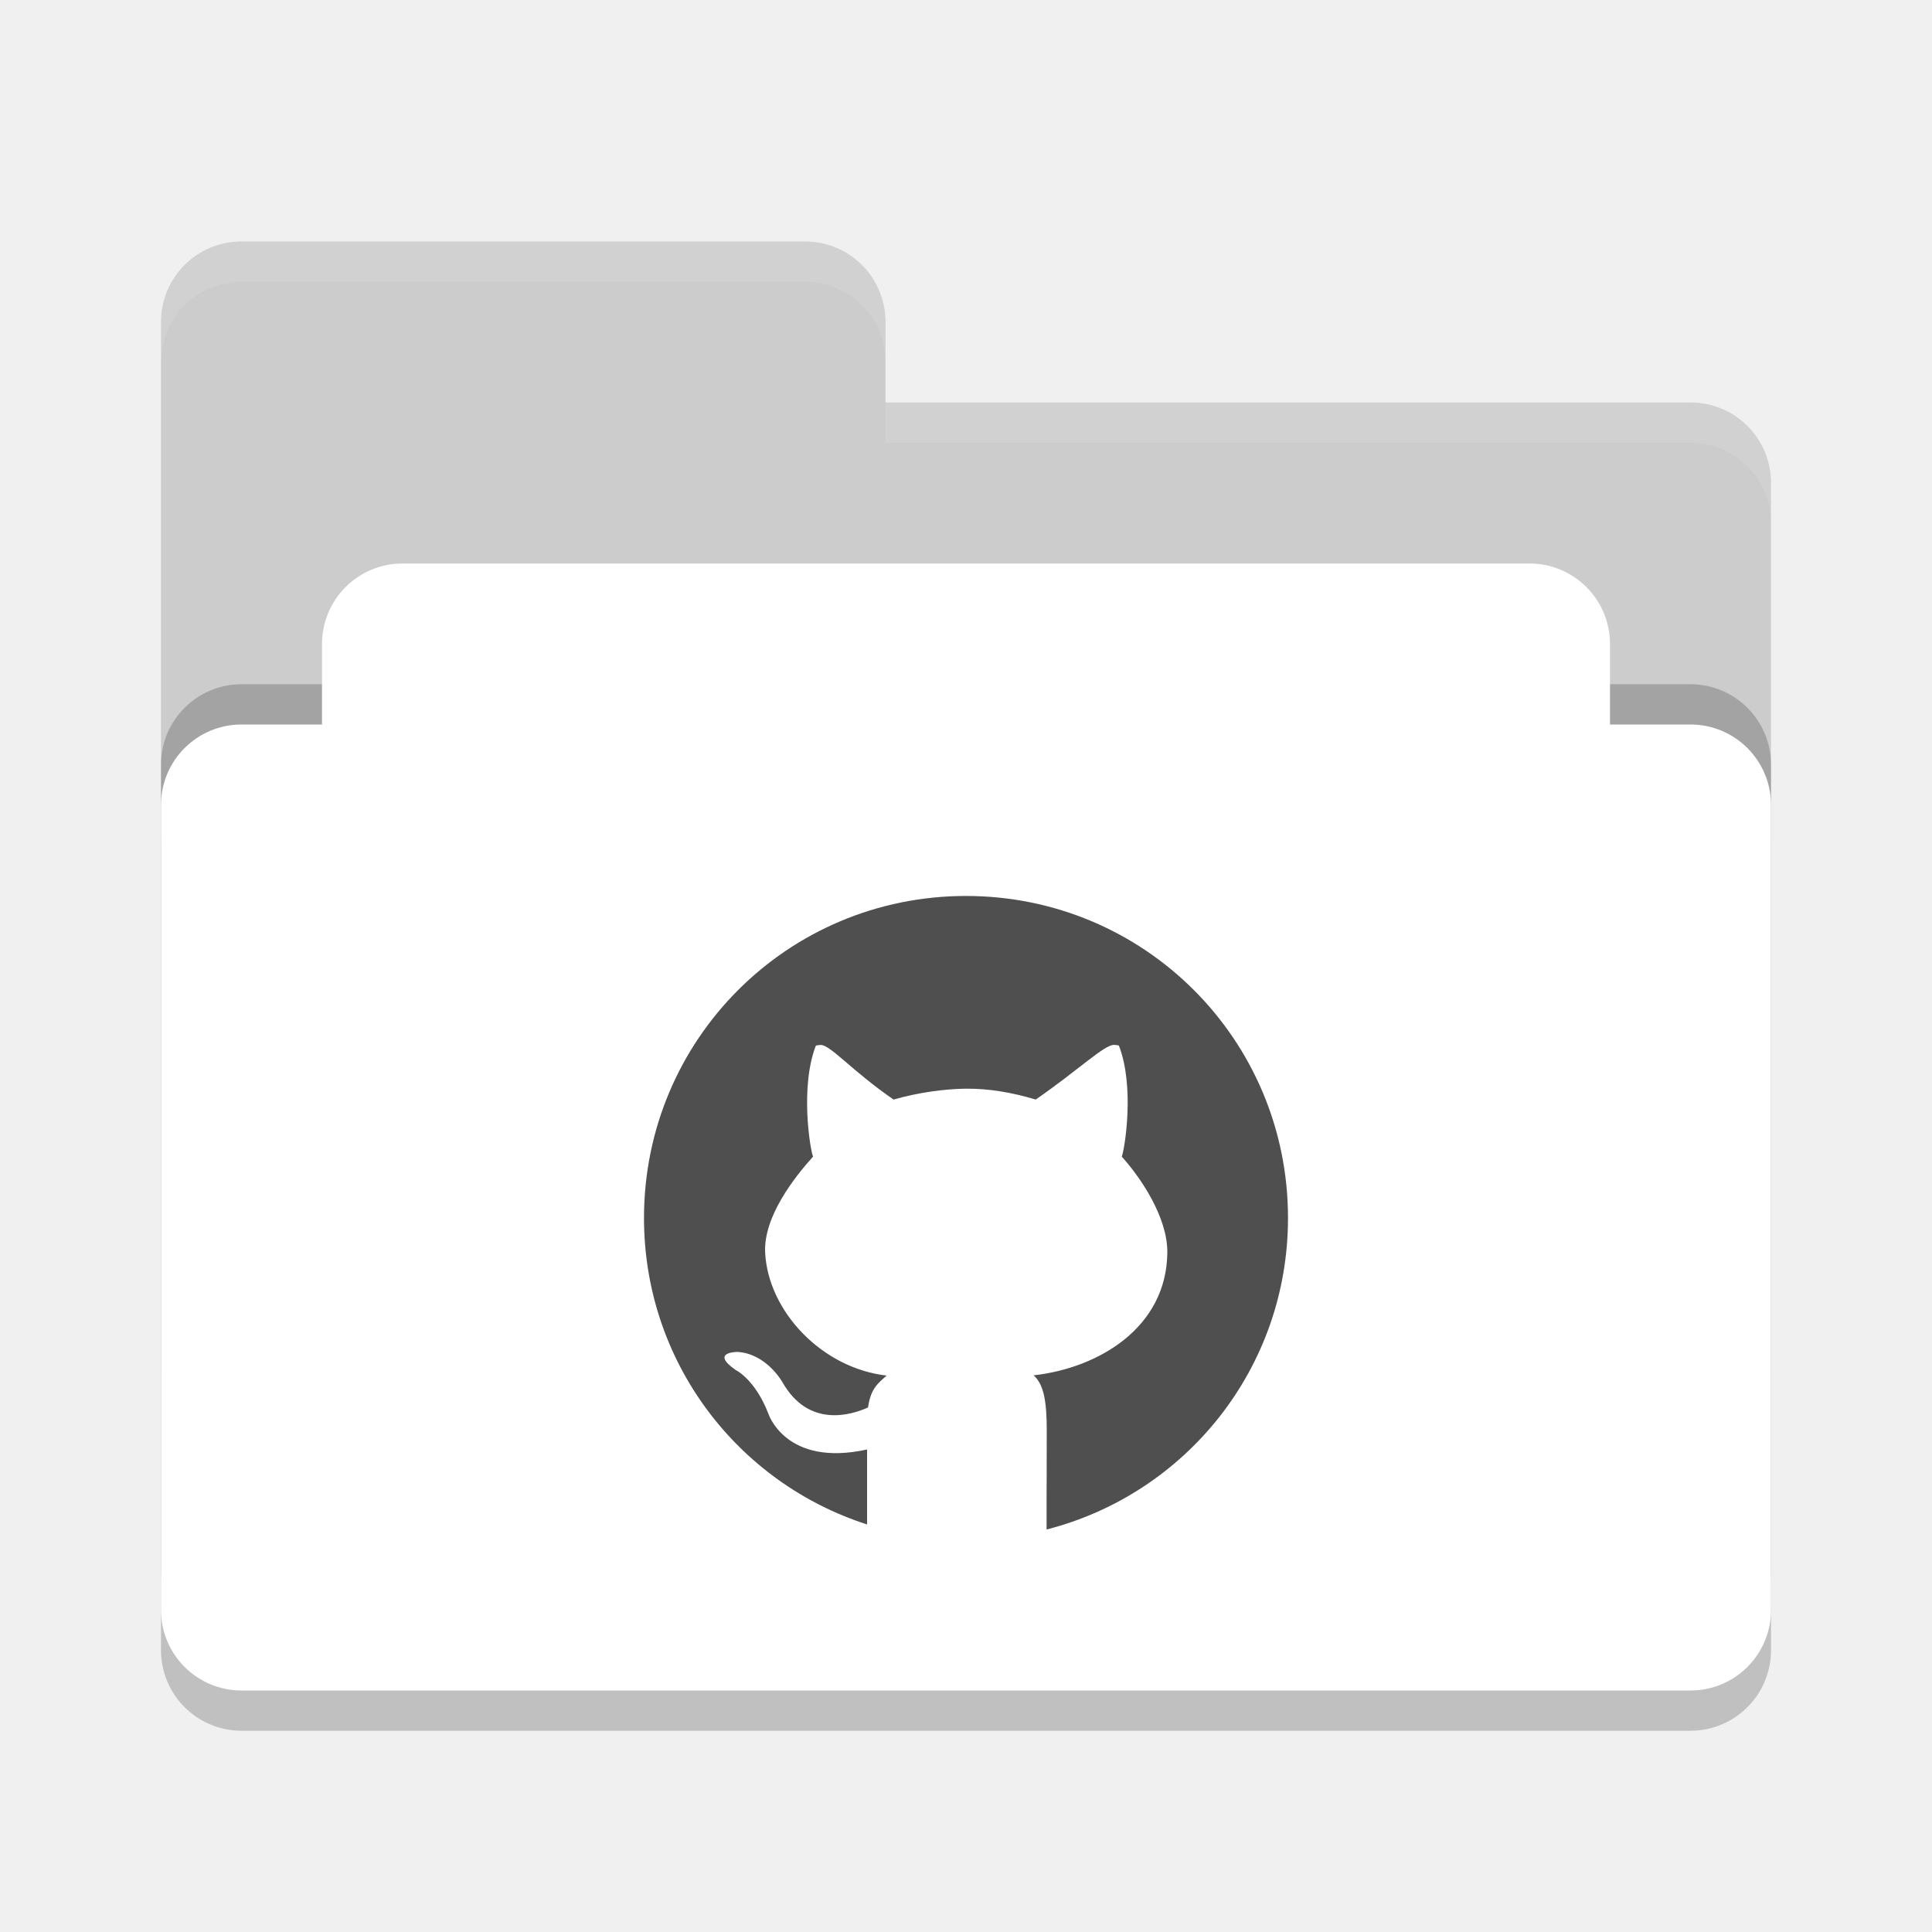
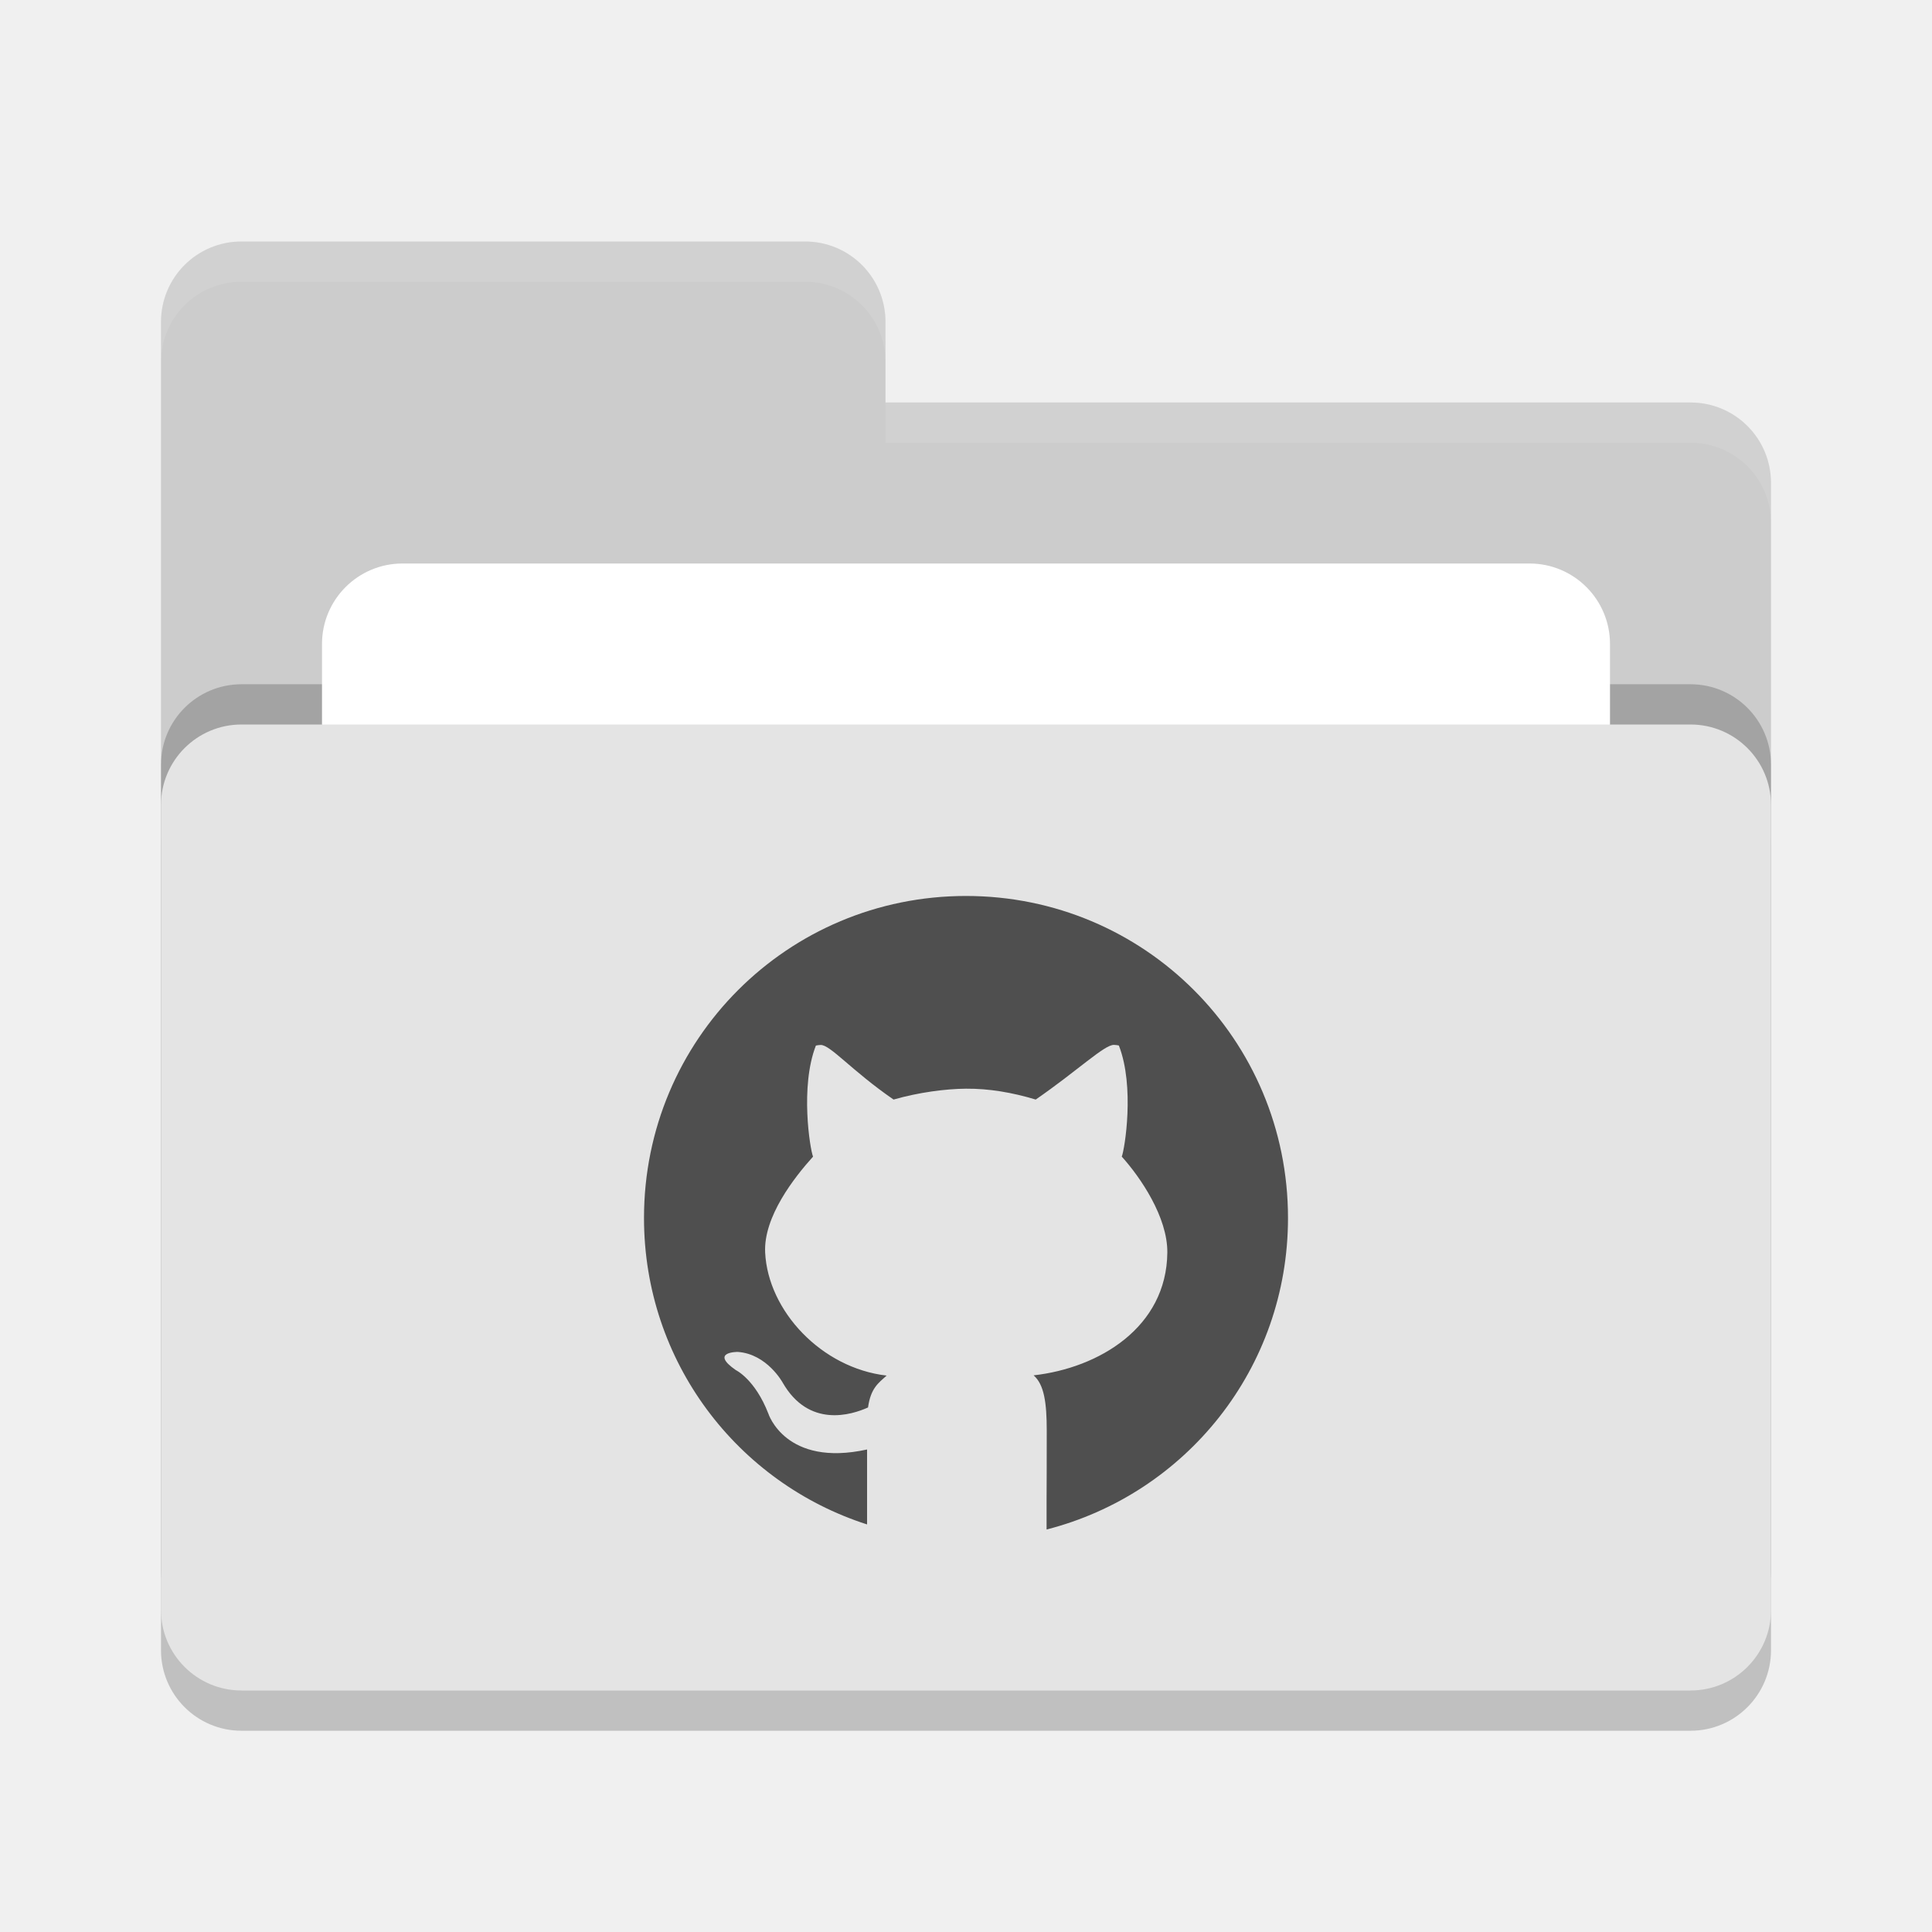
<svg xmlns="http://www.w3.org/2000/svg" width="24" height="24" version="1">
  <rect style="opacity:0.2" width="20" height="12" x="2" y="9.5" rx="1" ry="1" />
  <path style="fill:#cccccc" d="M 2,17 C 2,17.554 2.446,18 3,18 H 21 C 21.554,18 22,17.554 22,17 V 6 C 22,5.446 21.554,5 21,5 H 11 V 4 C 11,3.446 10.554,3 10,3 H 3 C 2.446,3 2,3.446 2,4" />
  <rect style="opacity:0.2" width="20" height="12" x="2" y="8.5" rx="1" ry="1" />
  <rect style="fill:#ffffff" width="16" height="8" x="4" y="7" rx="1" ry="1" />
-   <rect style="fill:#ffffff" width="20" height="12" x="2" y="9" rx="1" ry="1" />
+   <rect style="fill:#e4e4e4" width="20" height="12" x="2" y="9" rx="1" ry="1" />
  <path style="opacity:0.1;fill:#ffffff" d="M 3,3 C 2.446,3 2,3.446 2,4 V 4.5 C 2,3.946 2.446,3.5 3,3.5 H 10 C 10.554,3.5 11,3.946 11,4.5 V 4 C 11,3.446 10.554,3 10,3 Z M 11,5 V 5.5 H 21 C 21.554,5.5 22,5.946 22,6.5 V 6 C 22,5.446 21.554,5 21,5 Z" />
  <path style="fill:#4f4f4f" d="m 12,11.13 c -2.216,0 -4,1.784 -4,4 0,1.786 1.16,3.29 2.771,3.807 V 18.006 C 9.758,18.229 9.545,17.561 9.545,17.561 9.379,17.133 9.141,17.02 9.141,17.02 c -0.331,-0.229 0.024,-0.226 0.024,-0.226 0.365,0.026 0.558,0.382 0.558,0.382 0.325,0.565 0.852,0.402 1.06,0.308 0.033,-0.239 0.128,-0.303 0.231,-0.396 -0.808,-0.093 -1.473,-0.802 -1.509,-1.528 -0.022,-0.444 0.362,-0.934 0.595,-1.192 -0.038,-0.094 -0.163,-0.87 0.035,-1.379 0,0 0.019,-0.006 0.059,-0.008 0.118,-0.005 0.385,0.319 0.906,0.678 0.315,-0.09 0.649,-0.133 0.9,-0.135 0.284,-0.002 0.57,0.046 0.866,0.135 0.521,-0.359 0.855,-0.684 0.973,-0.679 h 10e-4 c 0.039,0.002 0.059,0.008 0.059,0.008 0.199,0.509 0.073,1.286 0.036,1.38 0.233,0.258 0.57,0.752 0.566,1.192 -0.009,0.93 -0.85,1.434 -1.661,1.525 0.131,0.114 0.163,0.341 0.163,0.686 0,0.417 -0.001,0.687 -0.002,0.859 V 19 C 14.728,18.558 16,17 16,15.13 c 0,-2.216 -1.784,-4 -4,-4 z" />
</svg>
